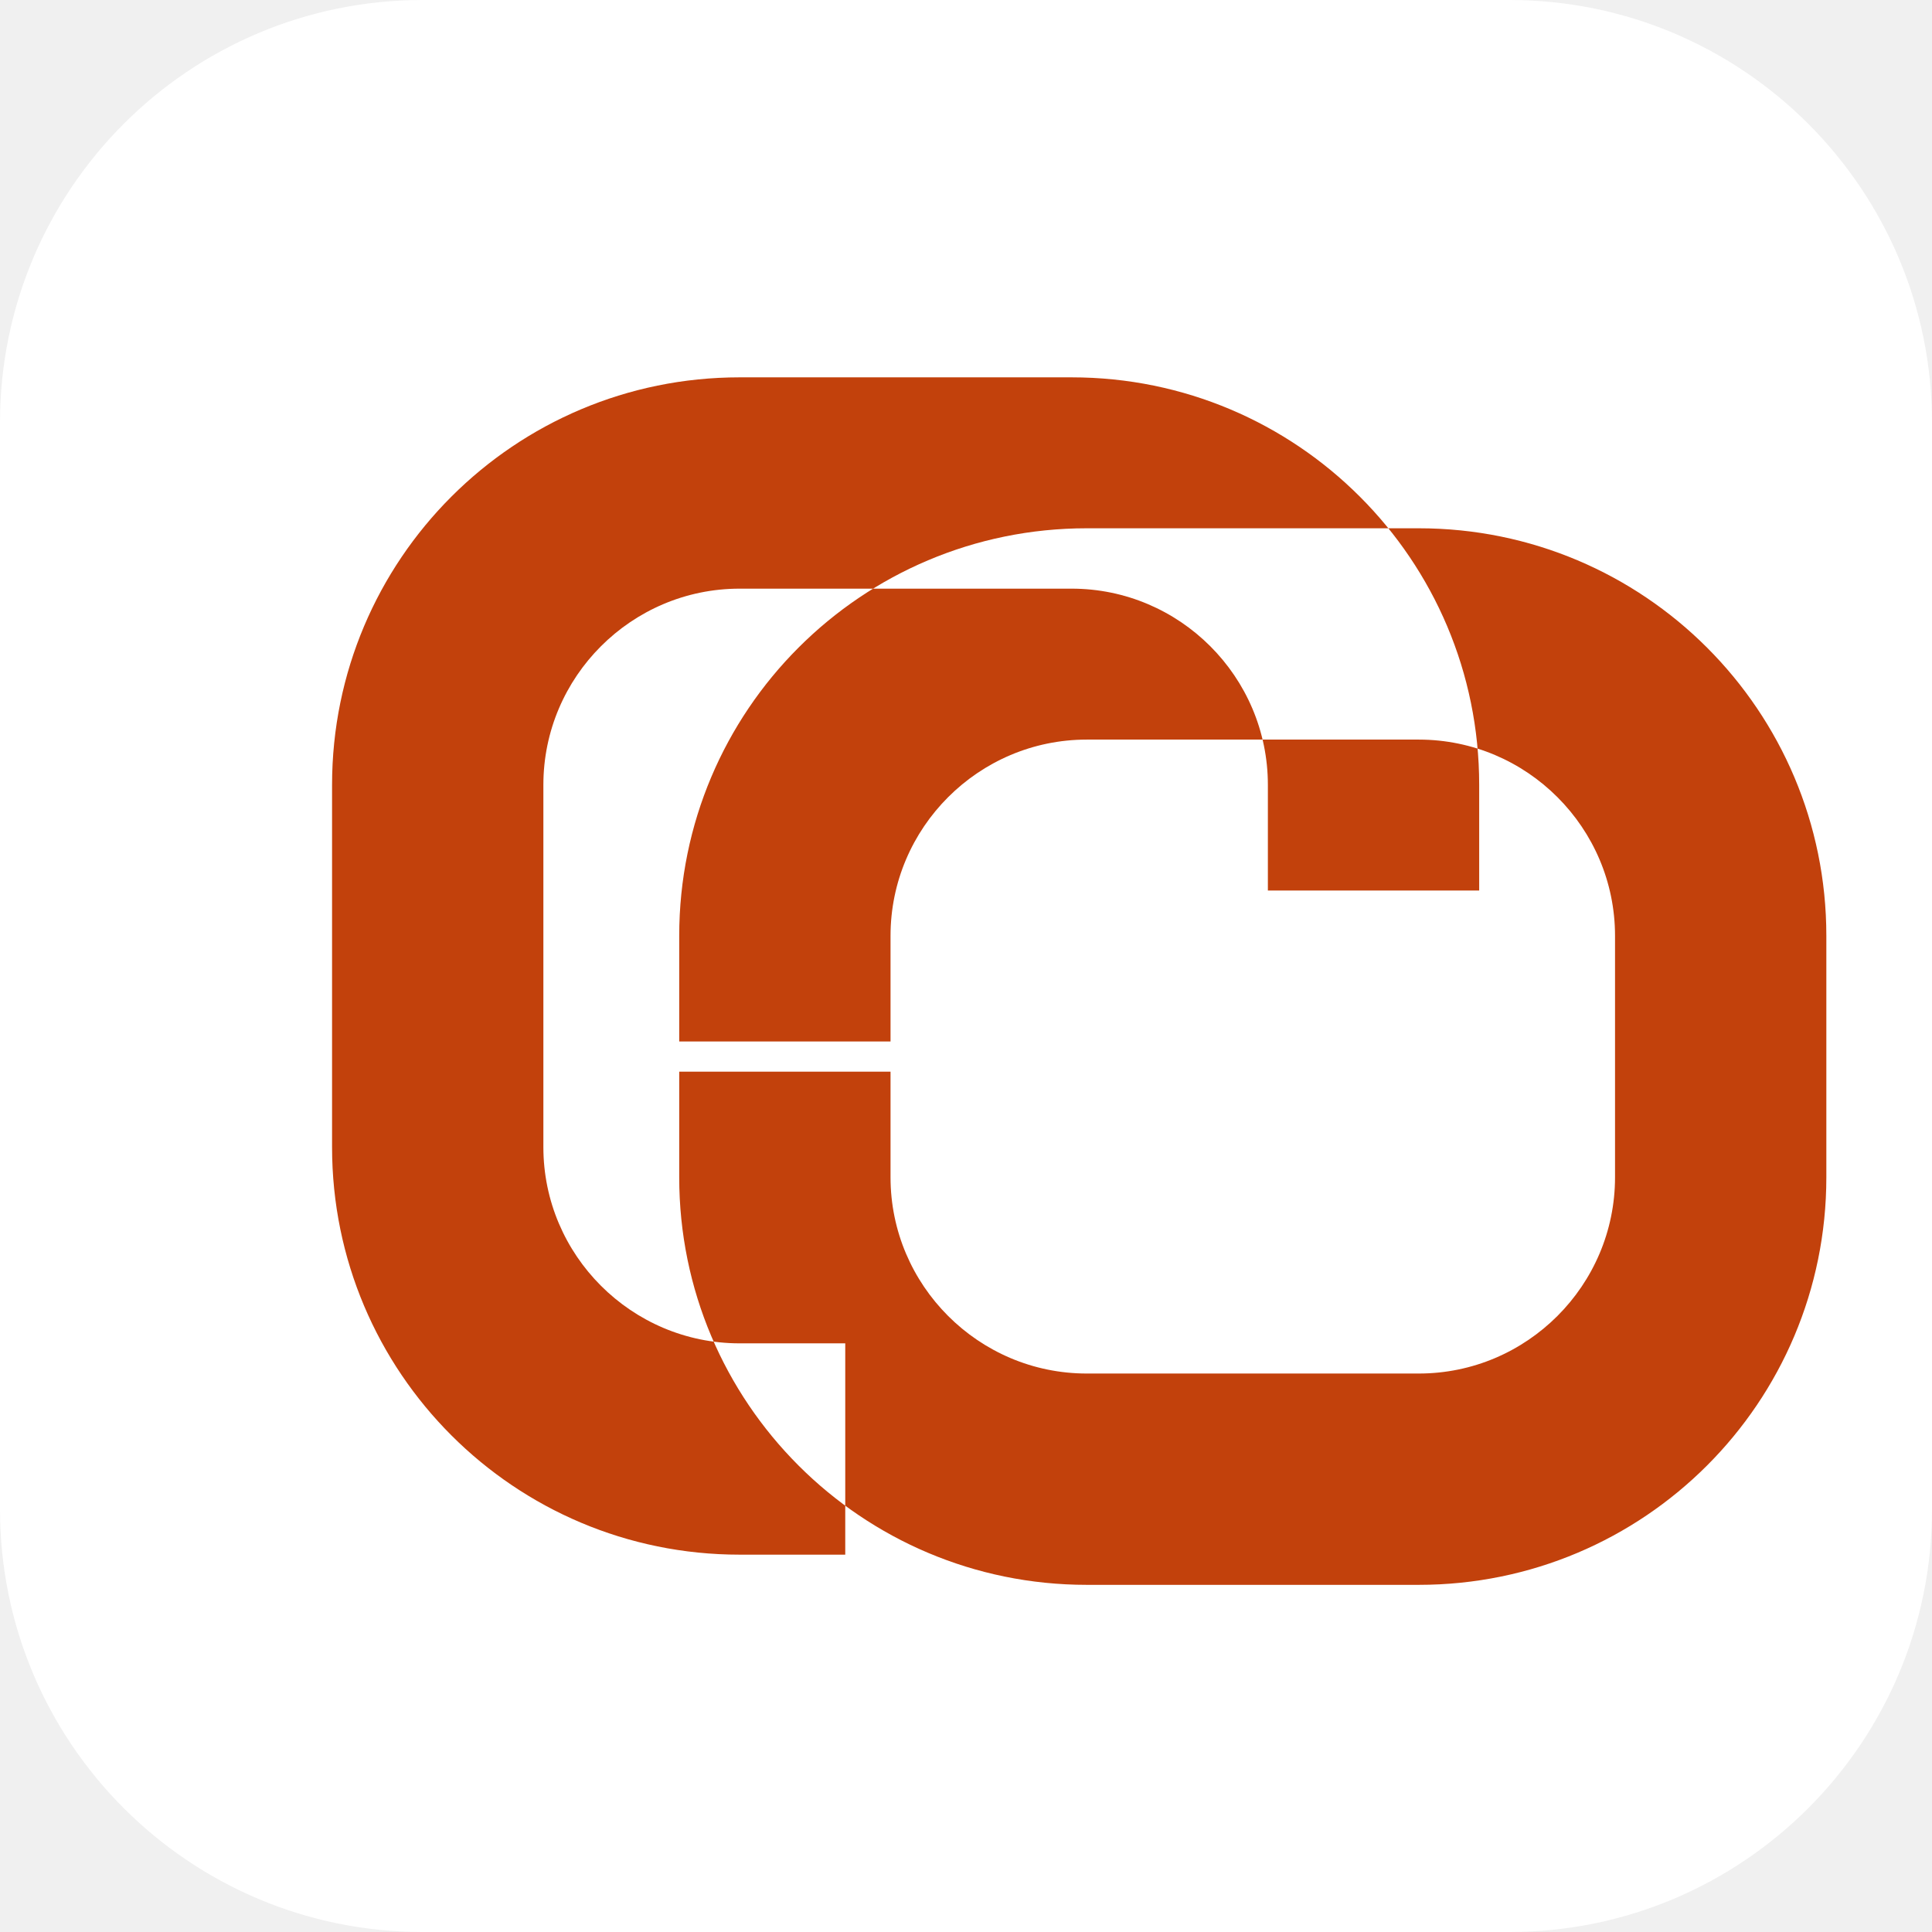
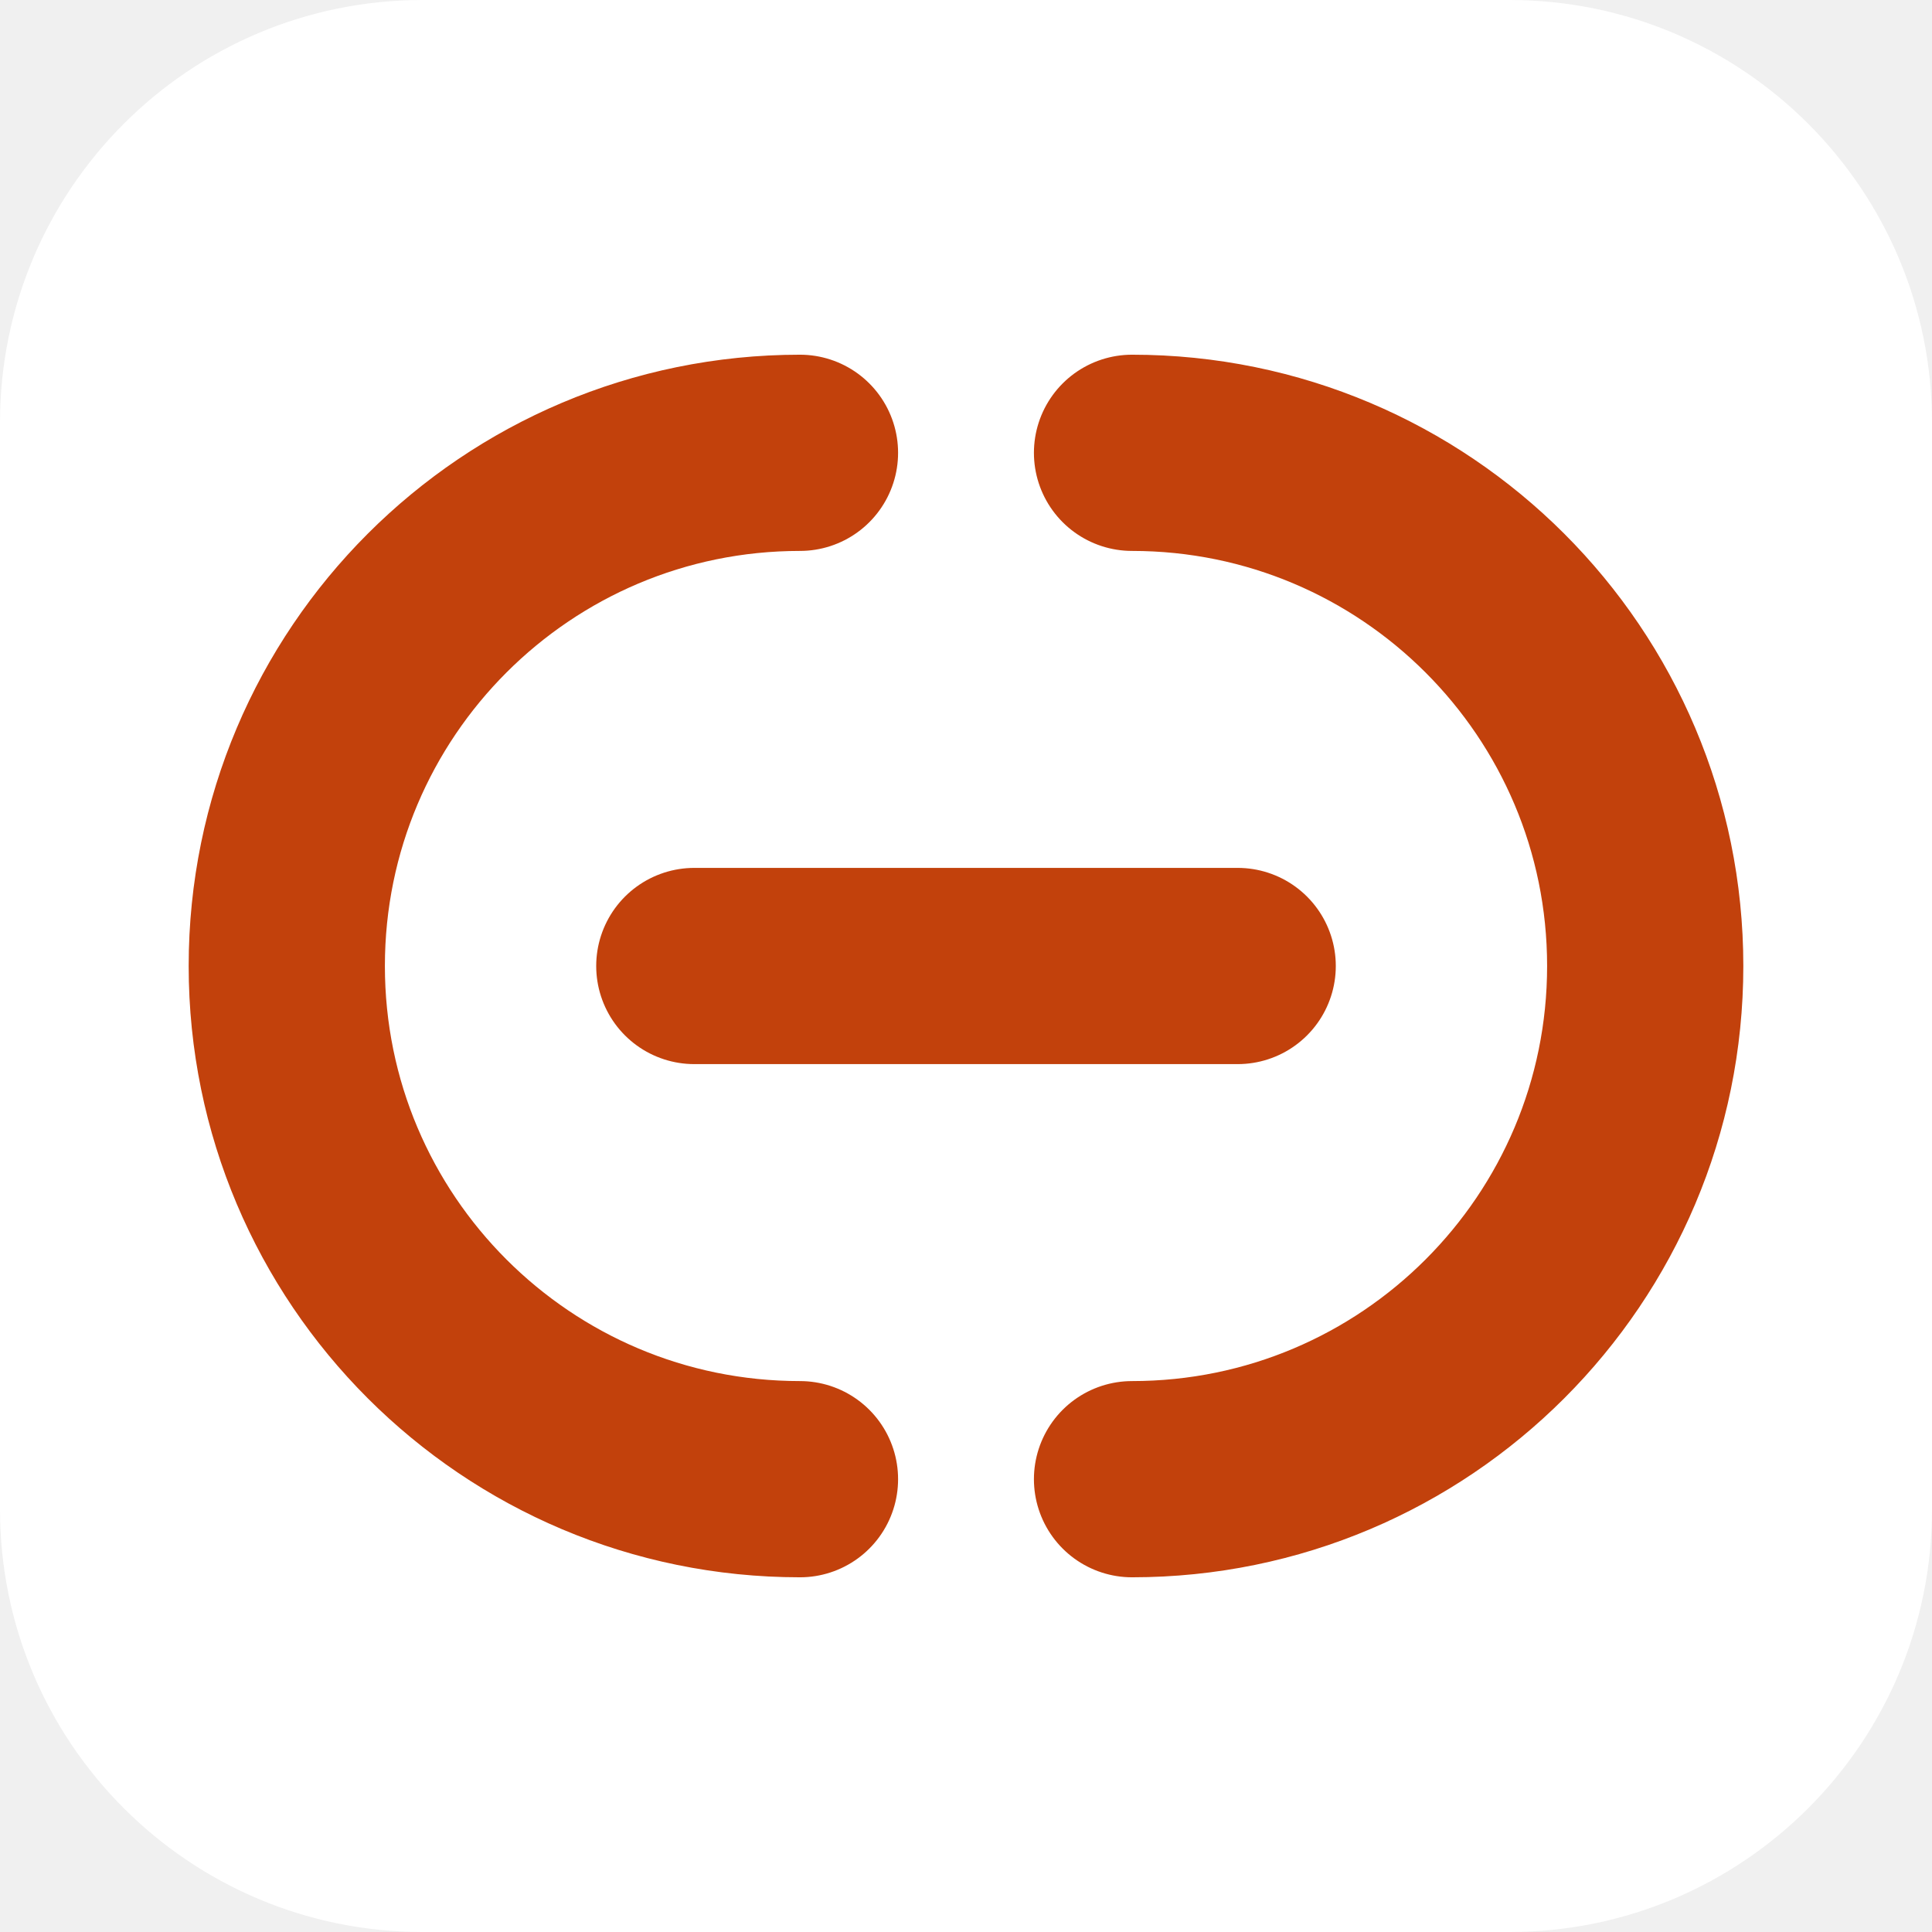
<svg xmlns="http://www.w3.org/2000/svg" viewBox="0 0 64 64" role="img" aria-label="UnionOps">
  <rect width="64" height="64" rx="14" fill="#FFFFFF" />
-   <path fill="#C2410C" fill-rule="evenodd" d="       M24.5 12.5c-7.46 0-13.5 6.04-13.5 13.5v12c0 7.46 6.04 13.5 13.5 13.5h3.5v-7h-3.5c-3.58 0-6.5-2.92-6.5-6.5v-12c0-3.58 2.92-6.5 6.5-6.5h11c3.58 0 6.5 2.92 6.5 6.5v3.5h7V26c0-7.46-6.04-13.5-13.5-13.5h-11z       M36 24.5c-3.58 0-6.5 2.92-6.5 6.5v3.5h-7V31c0-7.46 6.04-13.5 13.5-13.5h11c7.46 0 13.5 6.04 13.5 13.5v8c0 7.46-6.04 13.5-13.5 13.5h-11c-7.46 0-13.5-6.04-13.5-13.5v-3.5h7v3.5c0 3.58 2.92 6.5 6.5 6.5h11c3.58 0 6.5-2.92 6.5-6.5v-8c0-3.58-2.92-6.5-6.5-6.5H36z     " />
+   <g fill="none" stroke="#C2410C" stroke-width="6.5" stroke-linecap="round" stroke-linejoin="round">
+     <path d="M26.5 15A17 17 0 0 0 26.5 49" />
+     <path d="M37.5 15A17 17 0 0 1 37.5 49" />
+     <path d="M23 32h18" />
+   </g>
</svg>
